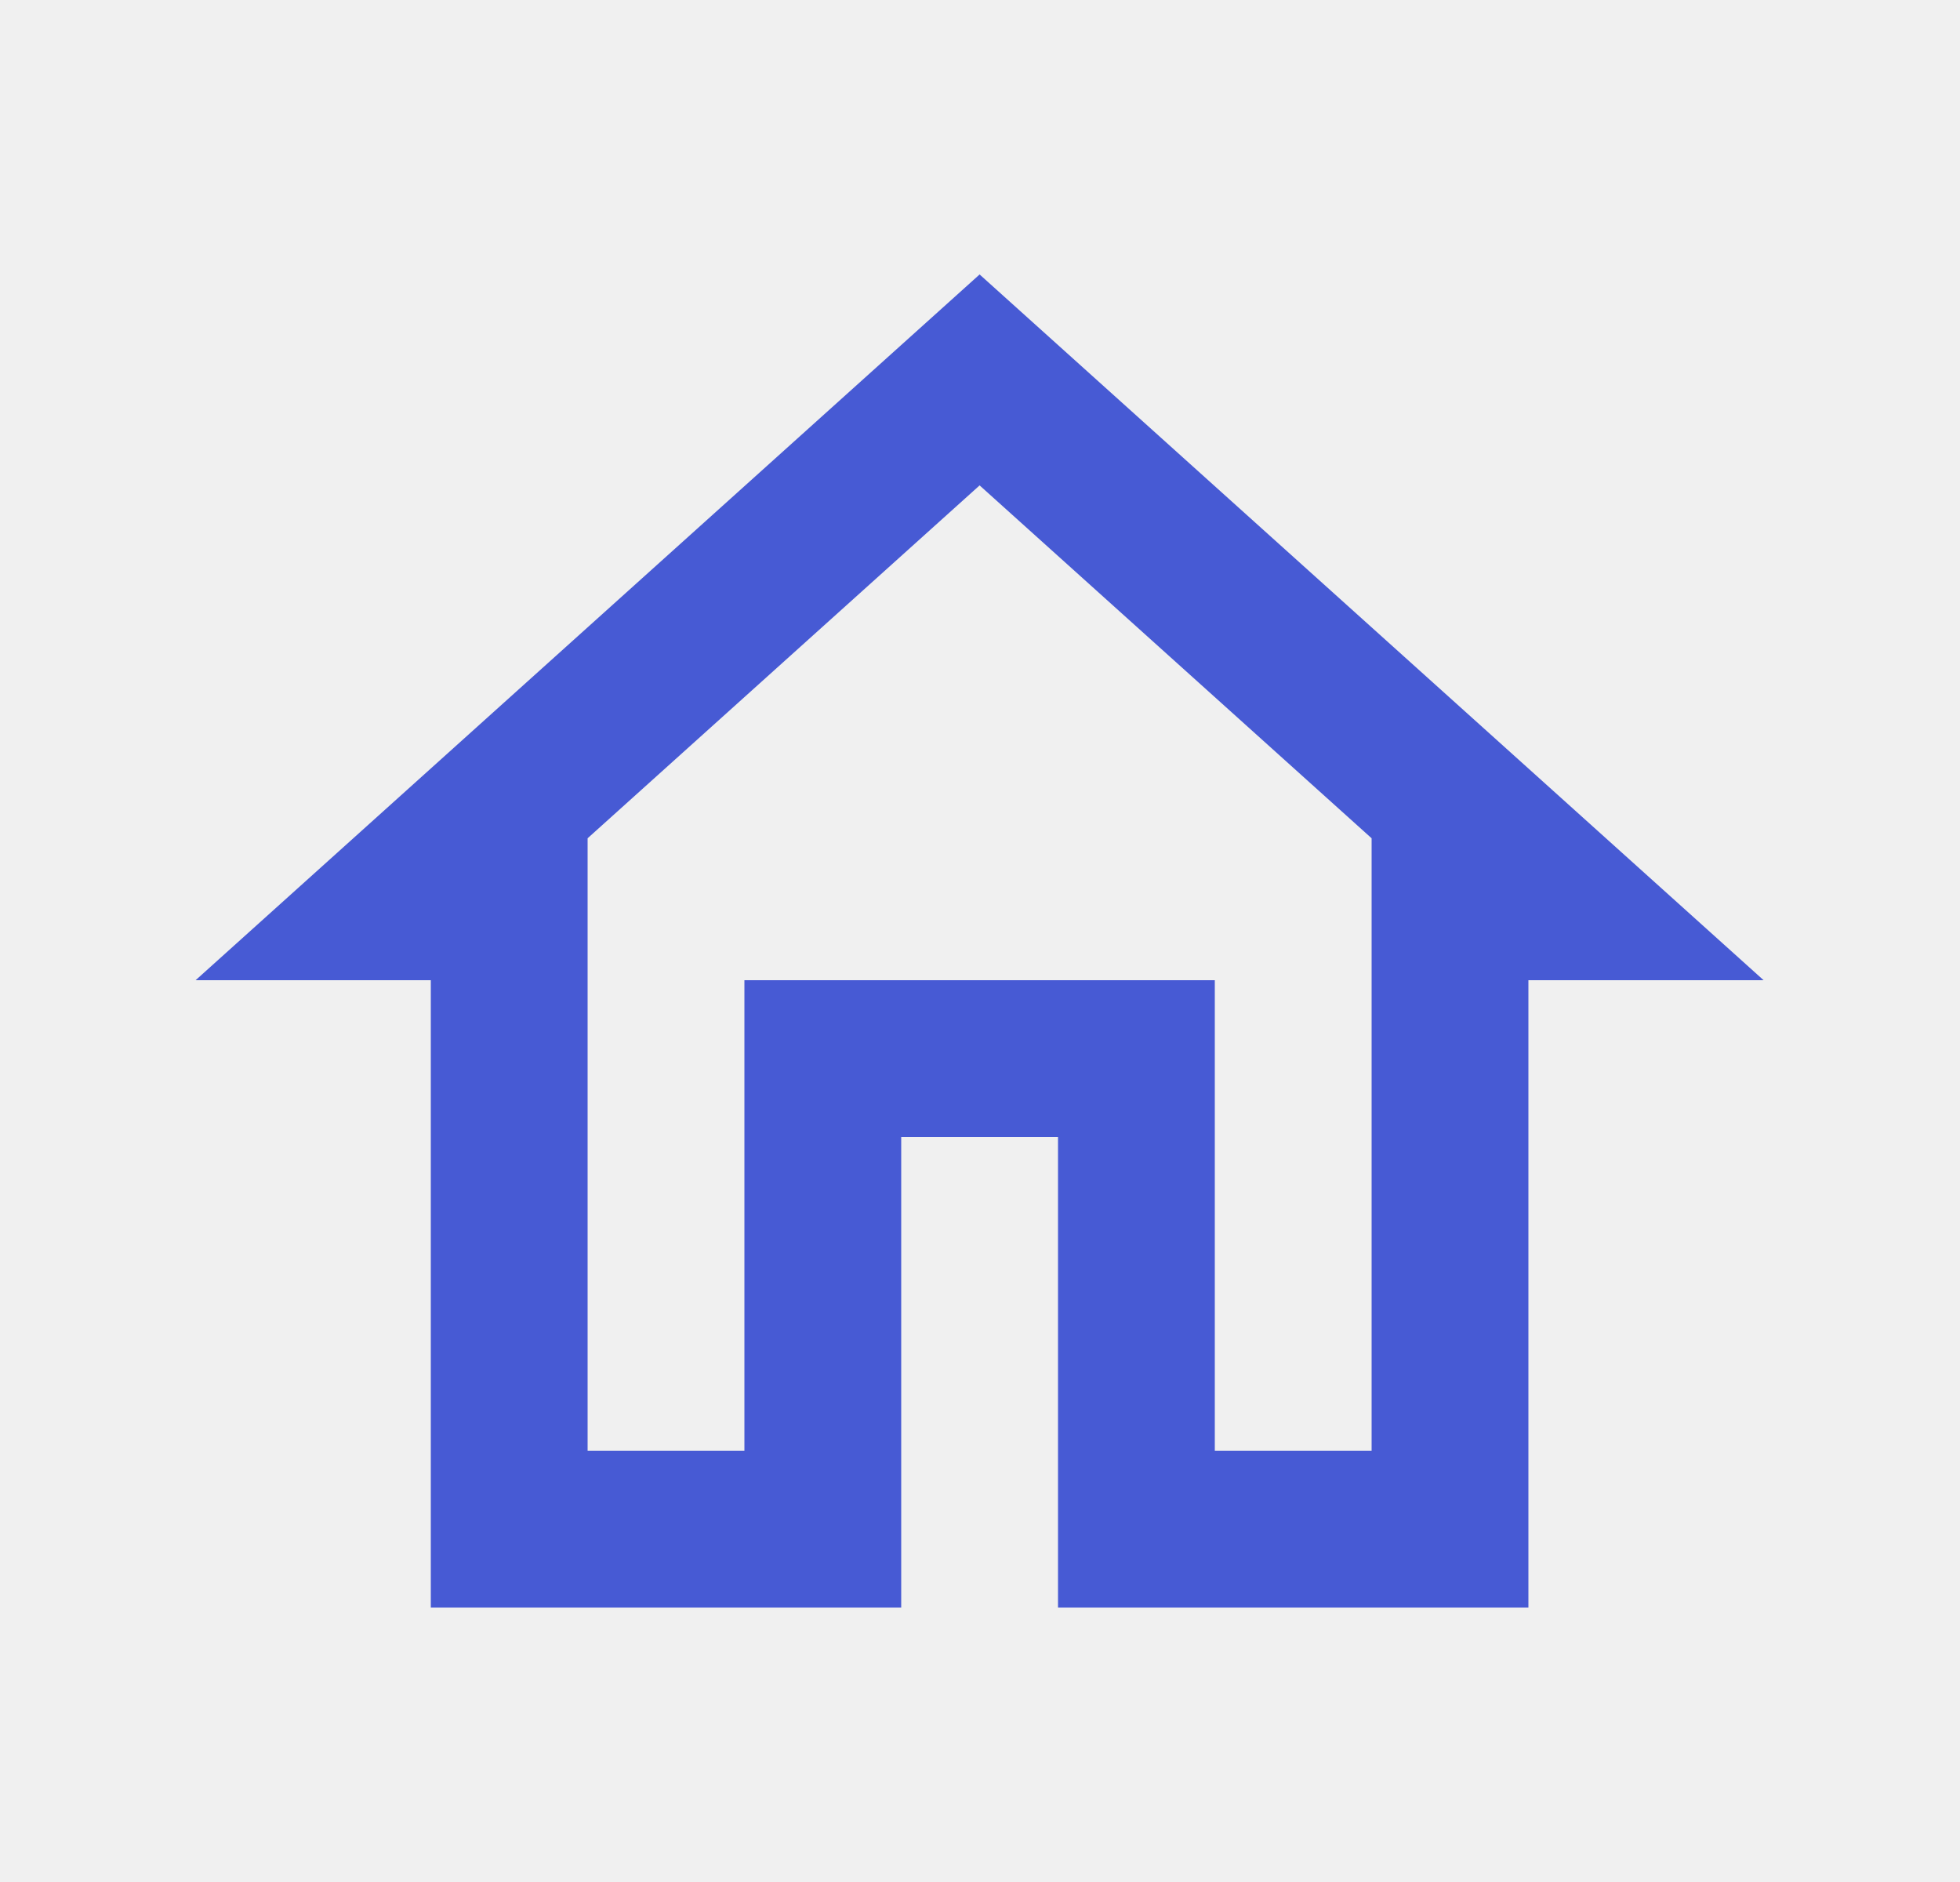
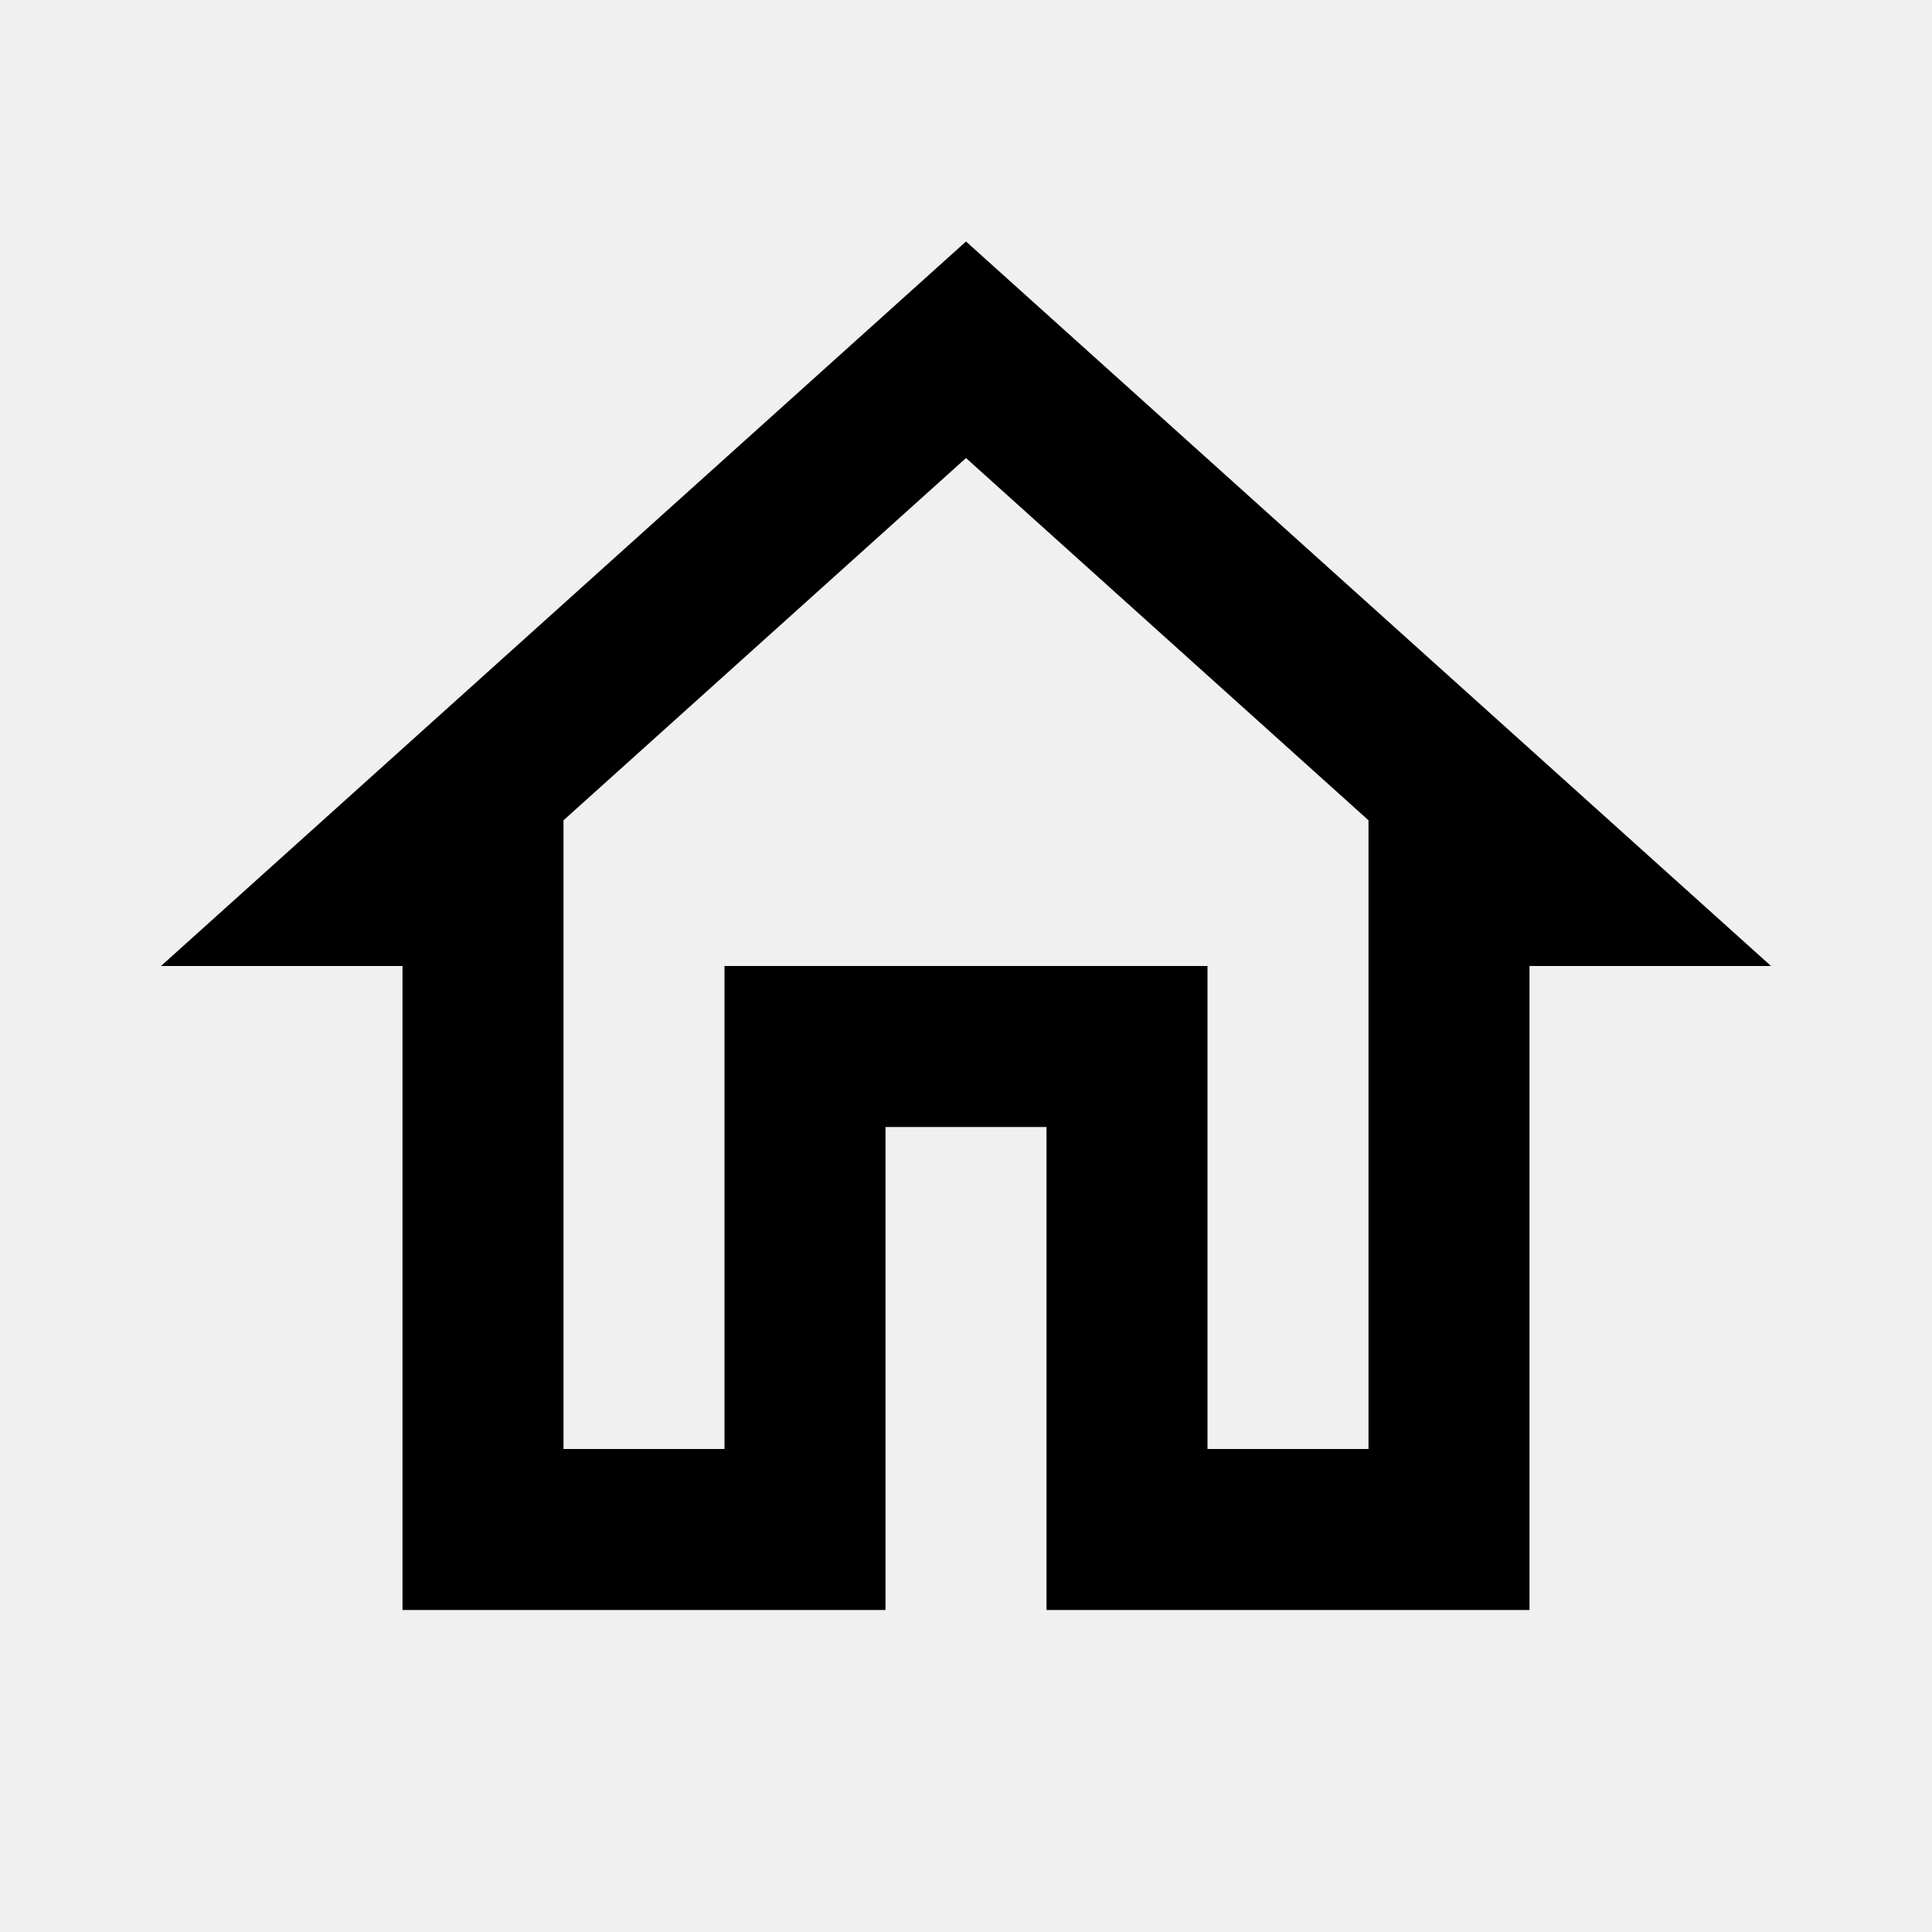
- <svg xmlns="http://www.w3.org/2000/svg" xmlns:xlink="http://www.w3.org/1999/xlink" width="25" height="24" viewBox="0 0 25 24">
-   <defs>
-     <path id="prefix__a" d="M12 6.19l5 4.5v7.81h-2v-6H9v6H7v-7.81l5-4.5zm0-2.69l-10 9h3v8h6v-6h2v6h6v-8h3l-10-9z" />
-   </defs>
-   <g fill="none" fill-rule="evenodd" transform="translate(.495)">
-     <mask id="prefix__b" fill="#fff">
-       <use xlink:href="#prefix__a" />
-     </mask>
-     <g fill="#475AD4" mask="url(#prefix__b)">
-       <path d="M0 0H24V24H0z" />
-     </g>
-   </g>
+ <svg xmlns="http://www.w3.org/2000/svg" viewBox="0 0 24 24" fill="black" width="48px" height="48px">
+   <path d="M0 0h24v24H0V0z" fill="none" />
+   <path d="M12 5.69l5 4.5V18h-2v-6H9v6H7v-7.81l5-4.5M12 3L2 12h3v8h6v-6h2v6h6v-8h3L12 3z" />
</svg>
